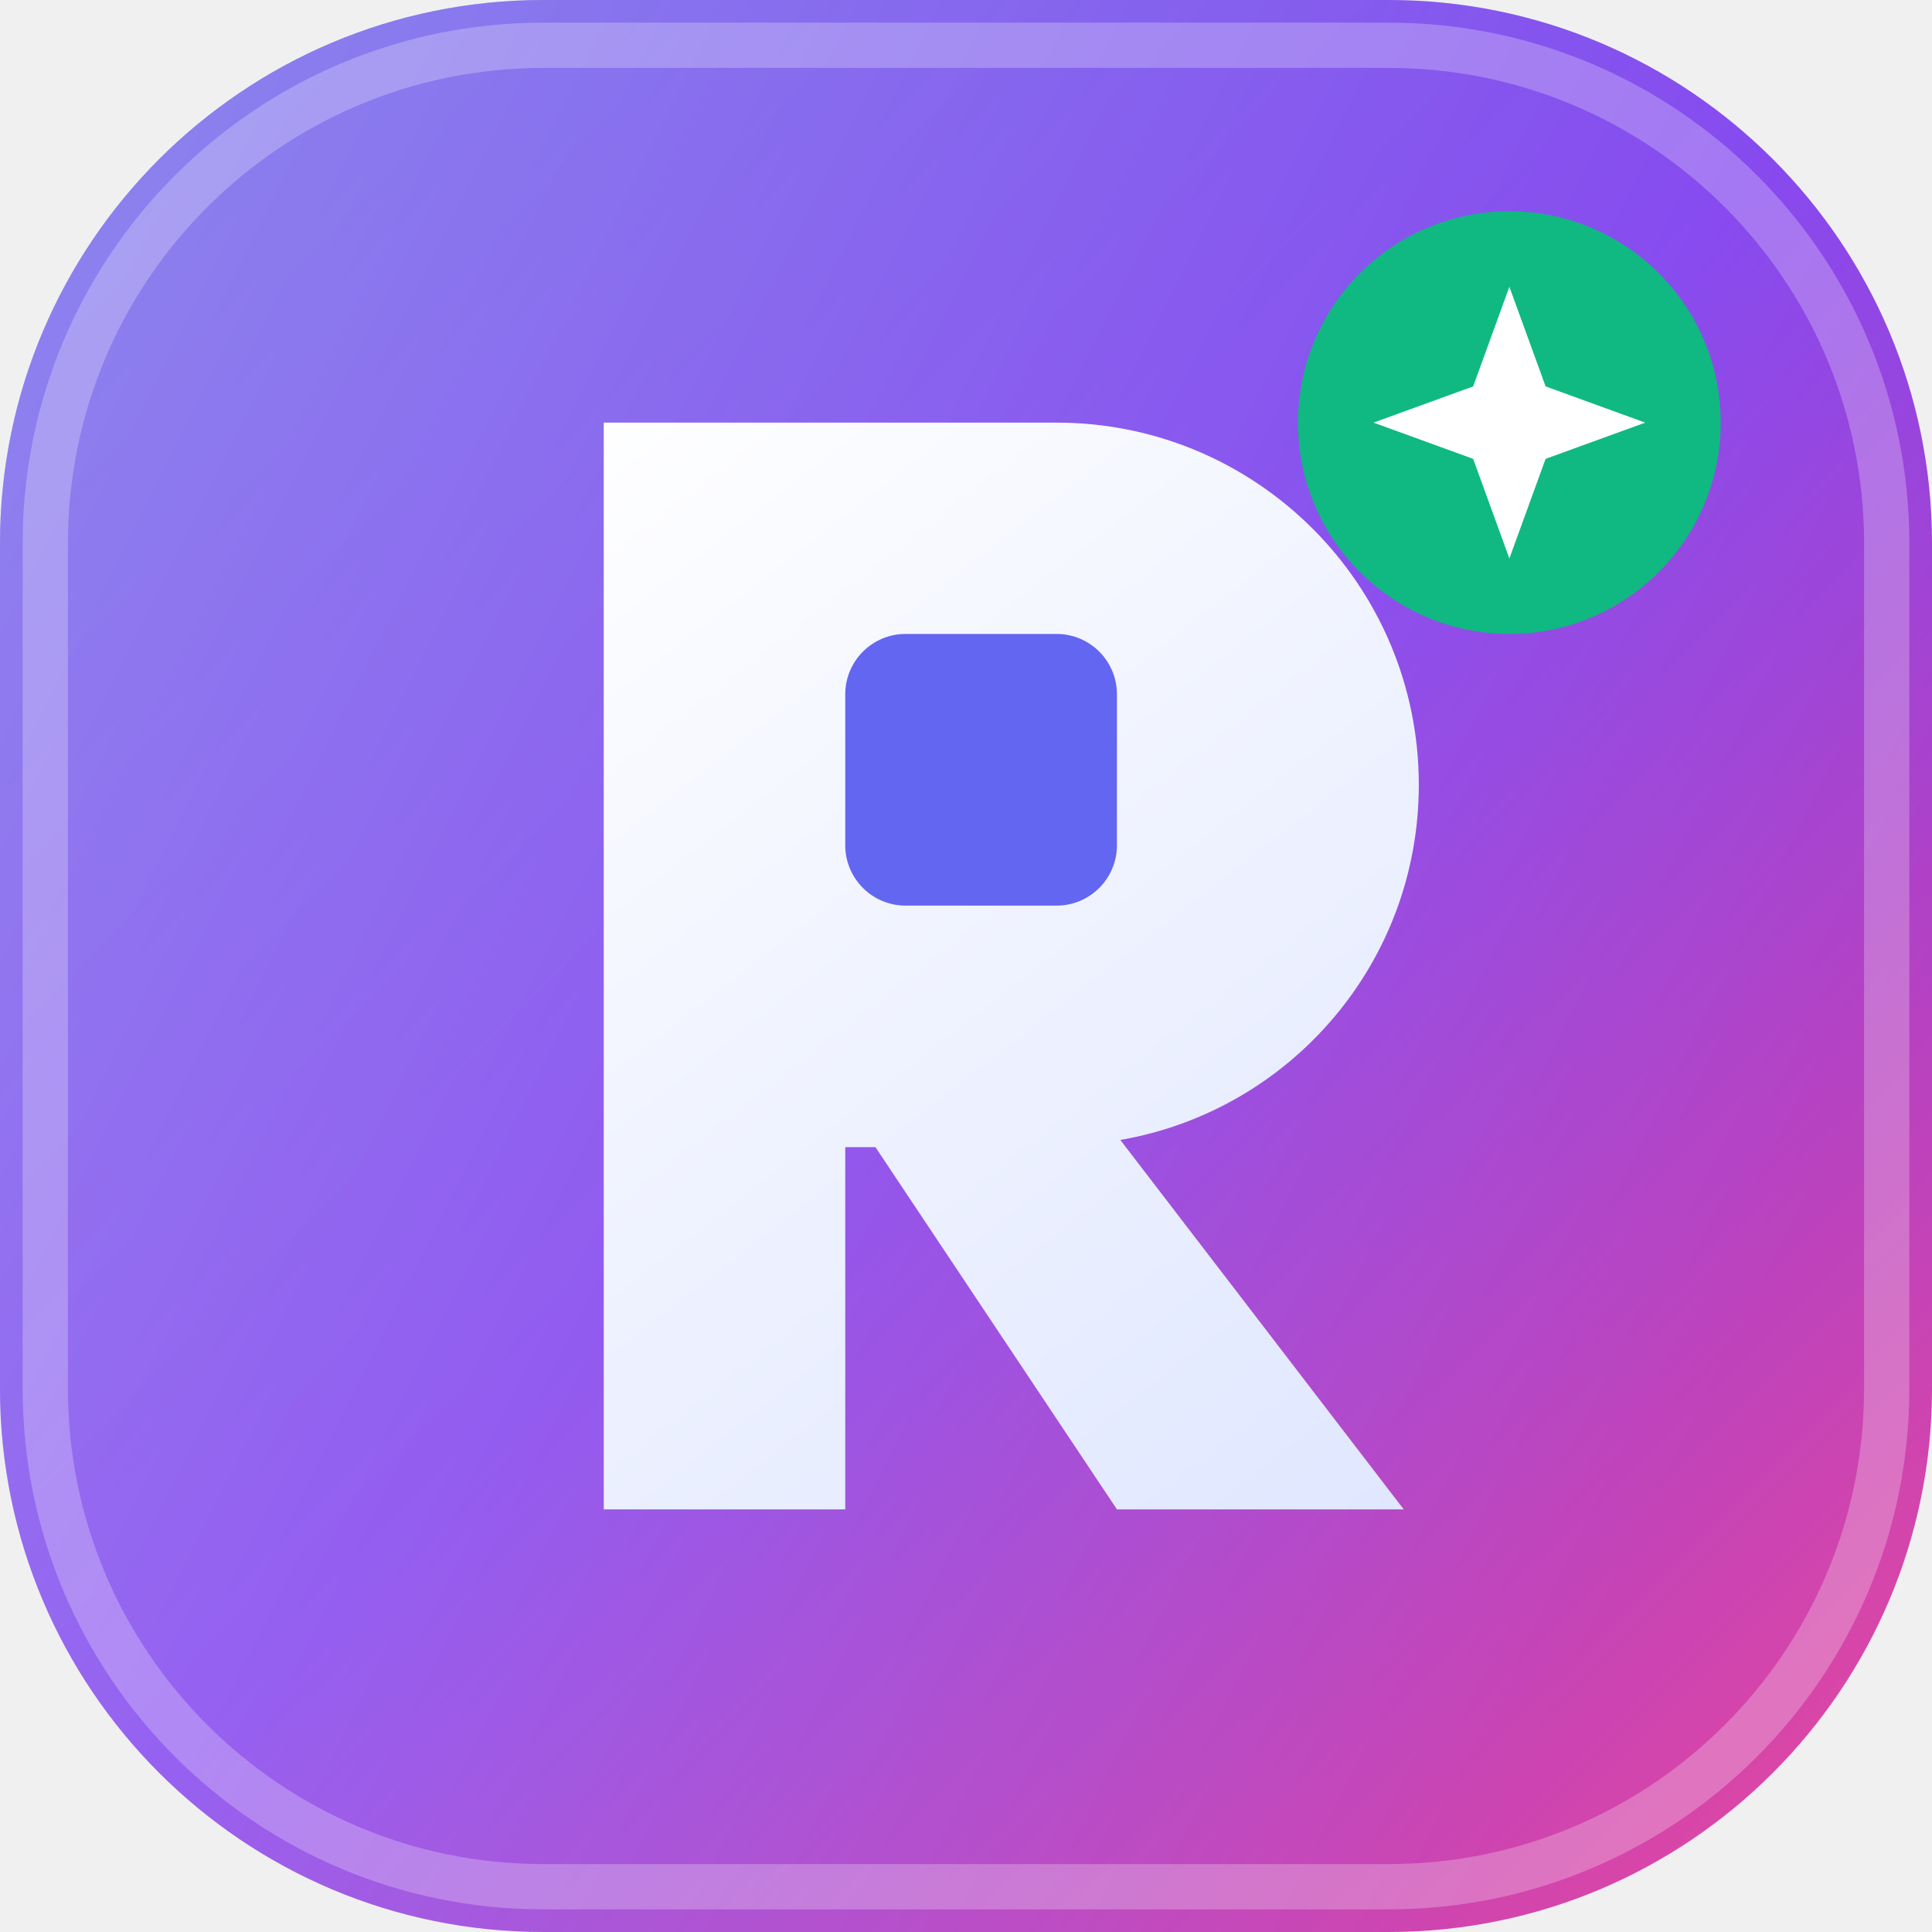
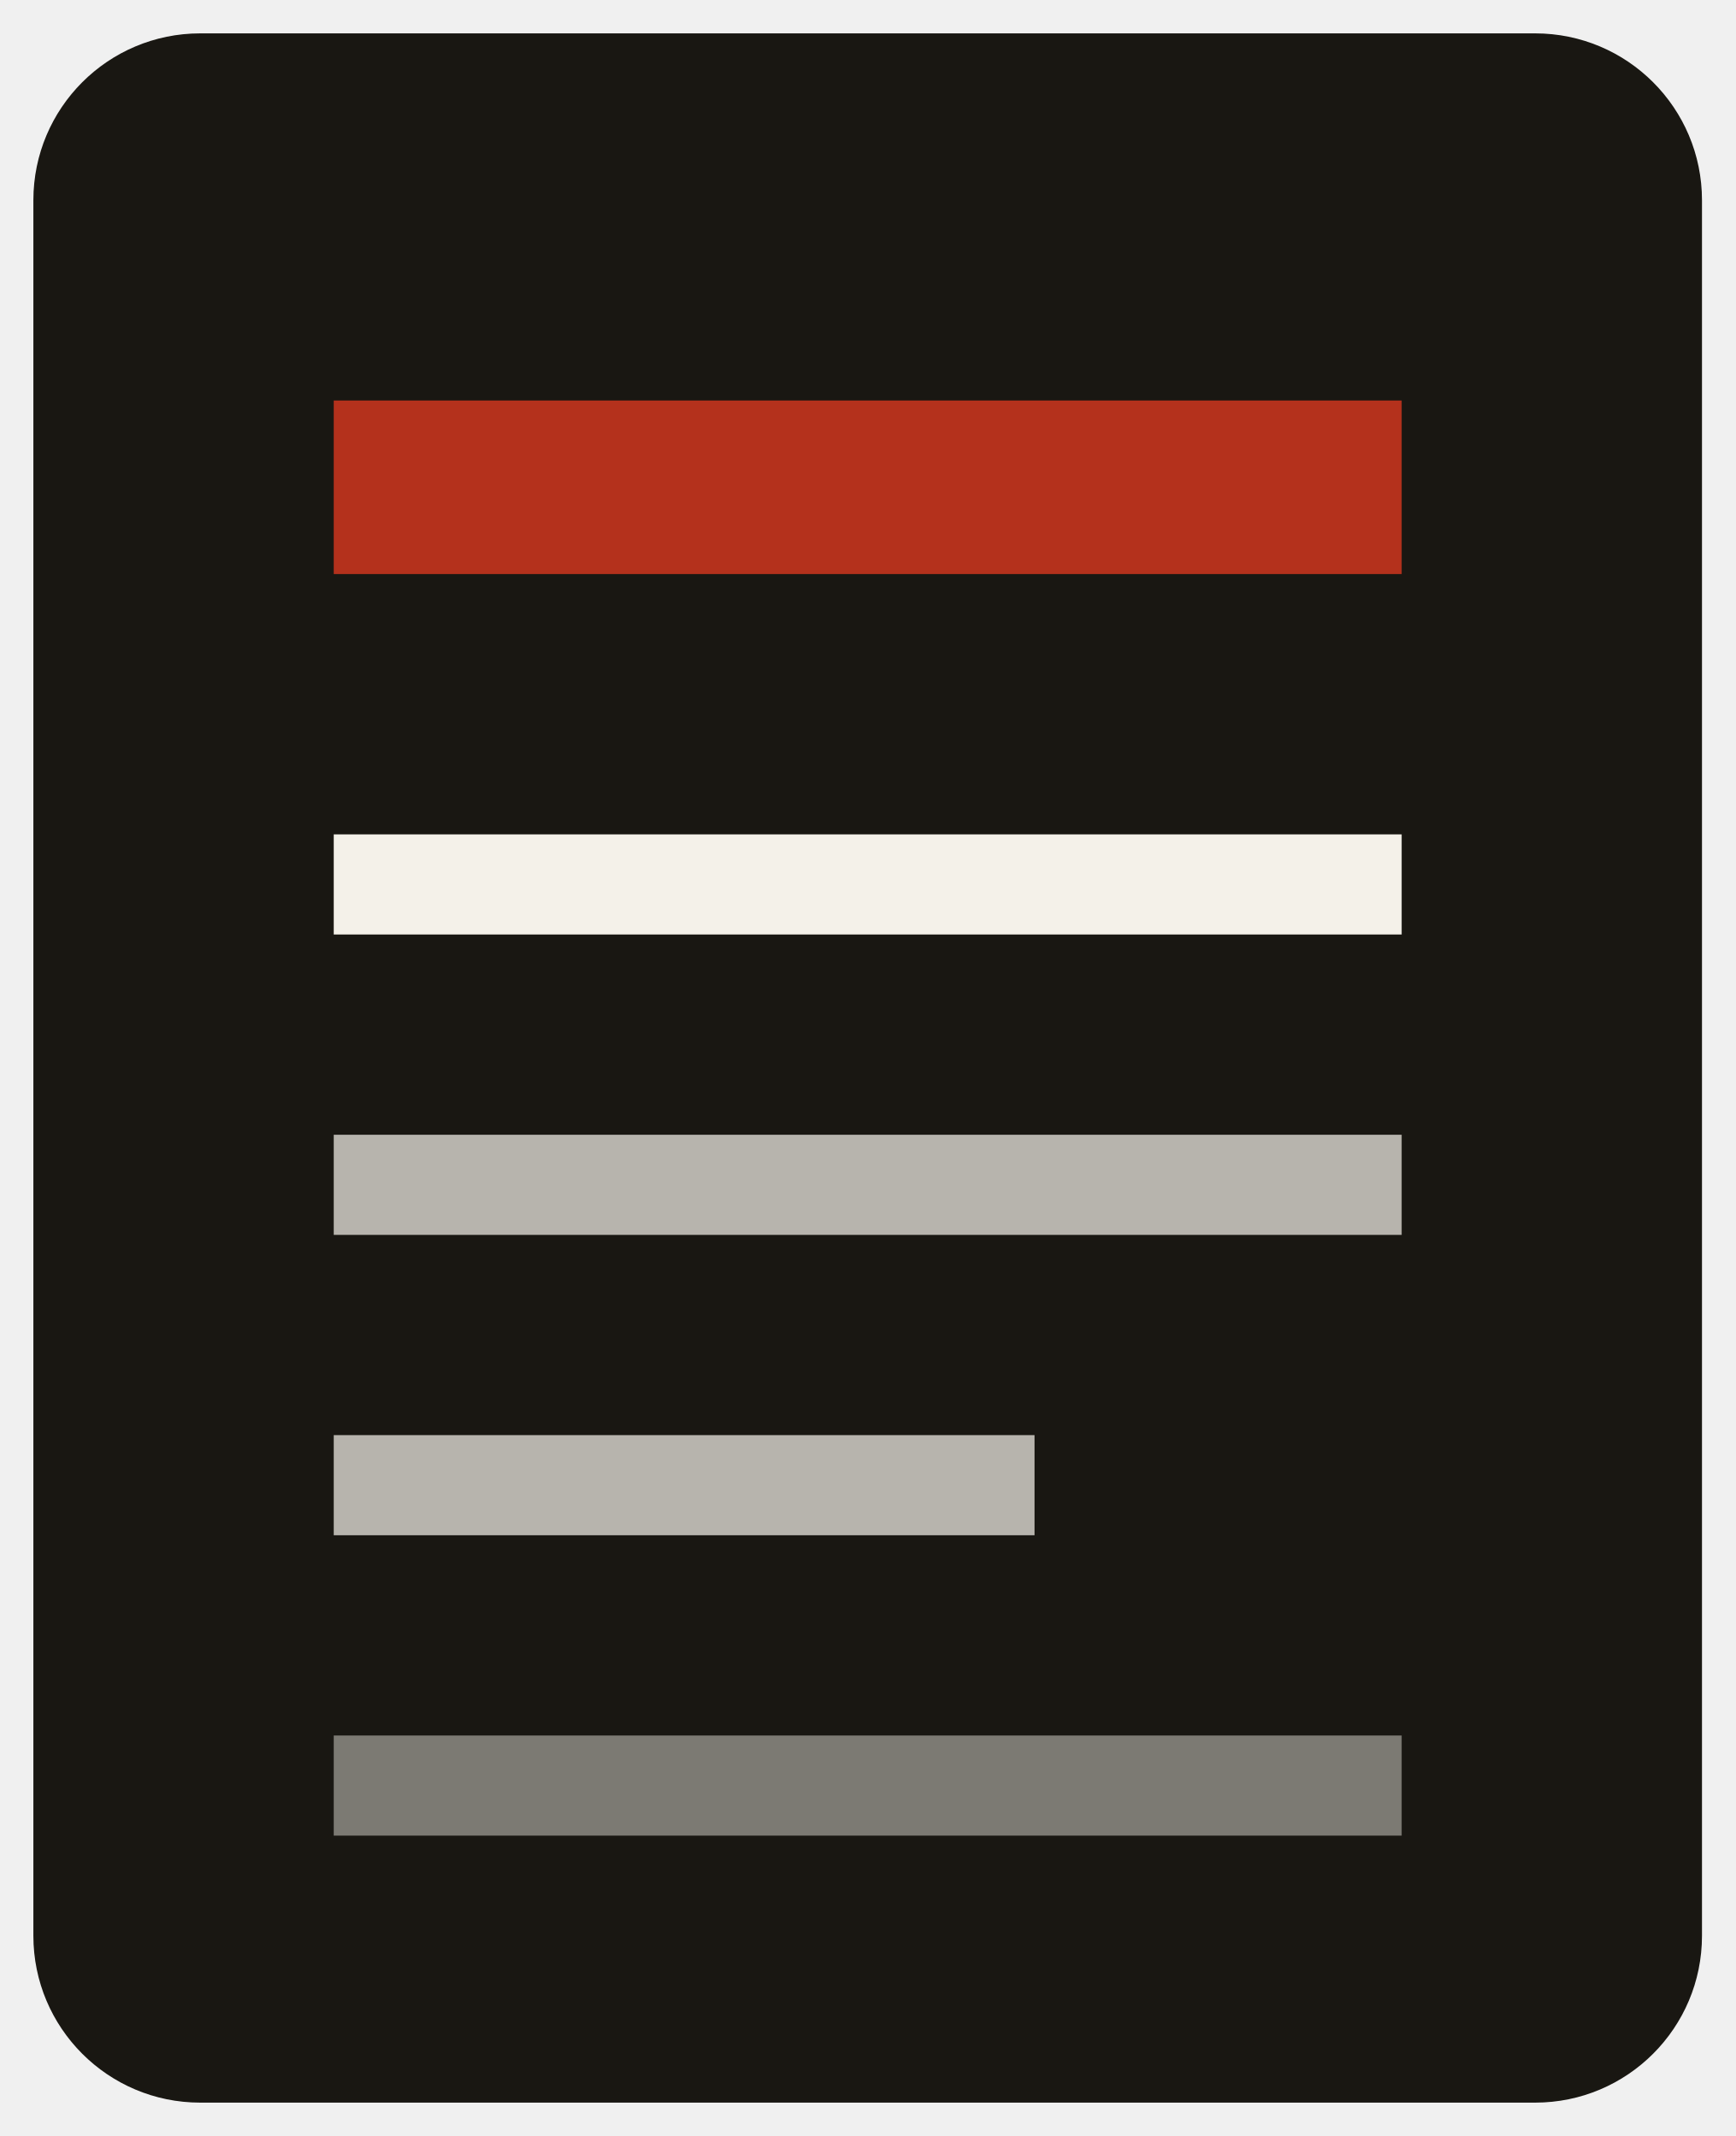
- <svg xmlns="http://www.w3.org/2000/svg" viewBox="0 0 64 64" fill="none">
-   <defs>
-     <linearGradient id="fbg" x1="0" y1="0" x2="64" y2="64" gradientUnits="userSpaceOnUse">
-       <stop stop-color="#4F46E5" />
-       <stop offset="0.5" stop-color="#7C3AED" />
-       <stop offset="1" stop-color="#EC4899" />
-     </linearGradient>
-     <linearGradient id="fshine" x1="0" y1="0" x2="64" y2="32" gradientUnits="userSpaceOnUse">
-       <stop stop-color="#fff" stop-opacity="0.35" />
-       <stop offset="1" stop-color="#fff" stop-opacity="0" />
-     </linearGradient>
-     <linearGradient id="fr" x1="18" y1="14" x2="46" y2="50" gradientUnits="userSpaceOnUse">
-       <stop stop-color="#FFFFFF" />
-       <stop offset="1" stop-color="#E0E7FF" />
-     </linearGradient>
-   </defs>
-   <rect width="64" height="64" rx="18" fill="url(#fbg)" />
-   <rect width="64" height="64" rx="18" fill="url(#fshine)" />
-   <rect x="1.5" y="1.5" width="61" height="61" rx="16.5" stroke="#fff" stroke-opacity="0.25" stroke-width="1.5" />
-   <path d="M20 14H35C41.627 14 47 19.373 47 26C47 31.891 42.748 36.787 37.112 37.762L46.5 50H37L29 38H28V50H20V14Z" fill="url(#fr)" />
-   <rect x="28" y="21" width="9" height="9" rx="2" fill="#6366F1" />
-   <circle cx="50" cy="14" r="7" fill="#10B981" />
-   <path d="M50 9.5L51.2 12.8L54.5 14L51.2 15.2L50 18.5L48.8 15.2L45.5 14L48.8 12.8L50 9.5Z" fill="#FFFFFF" />
+ <svg xmlns="http://www.w3.org/2000/svg" viewBox="0 0 26 32" fill="none">
+   <rect x="0.5" y="0.5" width="25" height="31" rx="2.5" fill="#191712" />
+   <rect x="5" y="6" width="16" height="2.6" fill="#B4311C" />
+   <rect x="5" y="12.5" width="16" height="1.5" fill="#F4F1E9" />
+   <rect x="5" y="17" width="16" height="1.5" fill="#F4F1E9" opacity="0.72" />
+   <rect x="5" y="21.5" width="10.5" height="1.5" fill="#F4F1E9" opacity="0.72" />
+   <rect x="5" y="26" width="16" height="1.5" fill="#F4F1E9" opacity="0.45" />
</svg>
